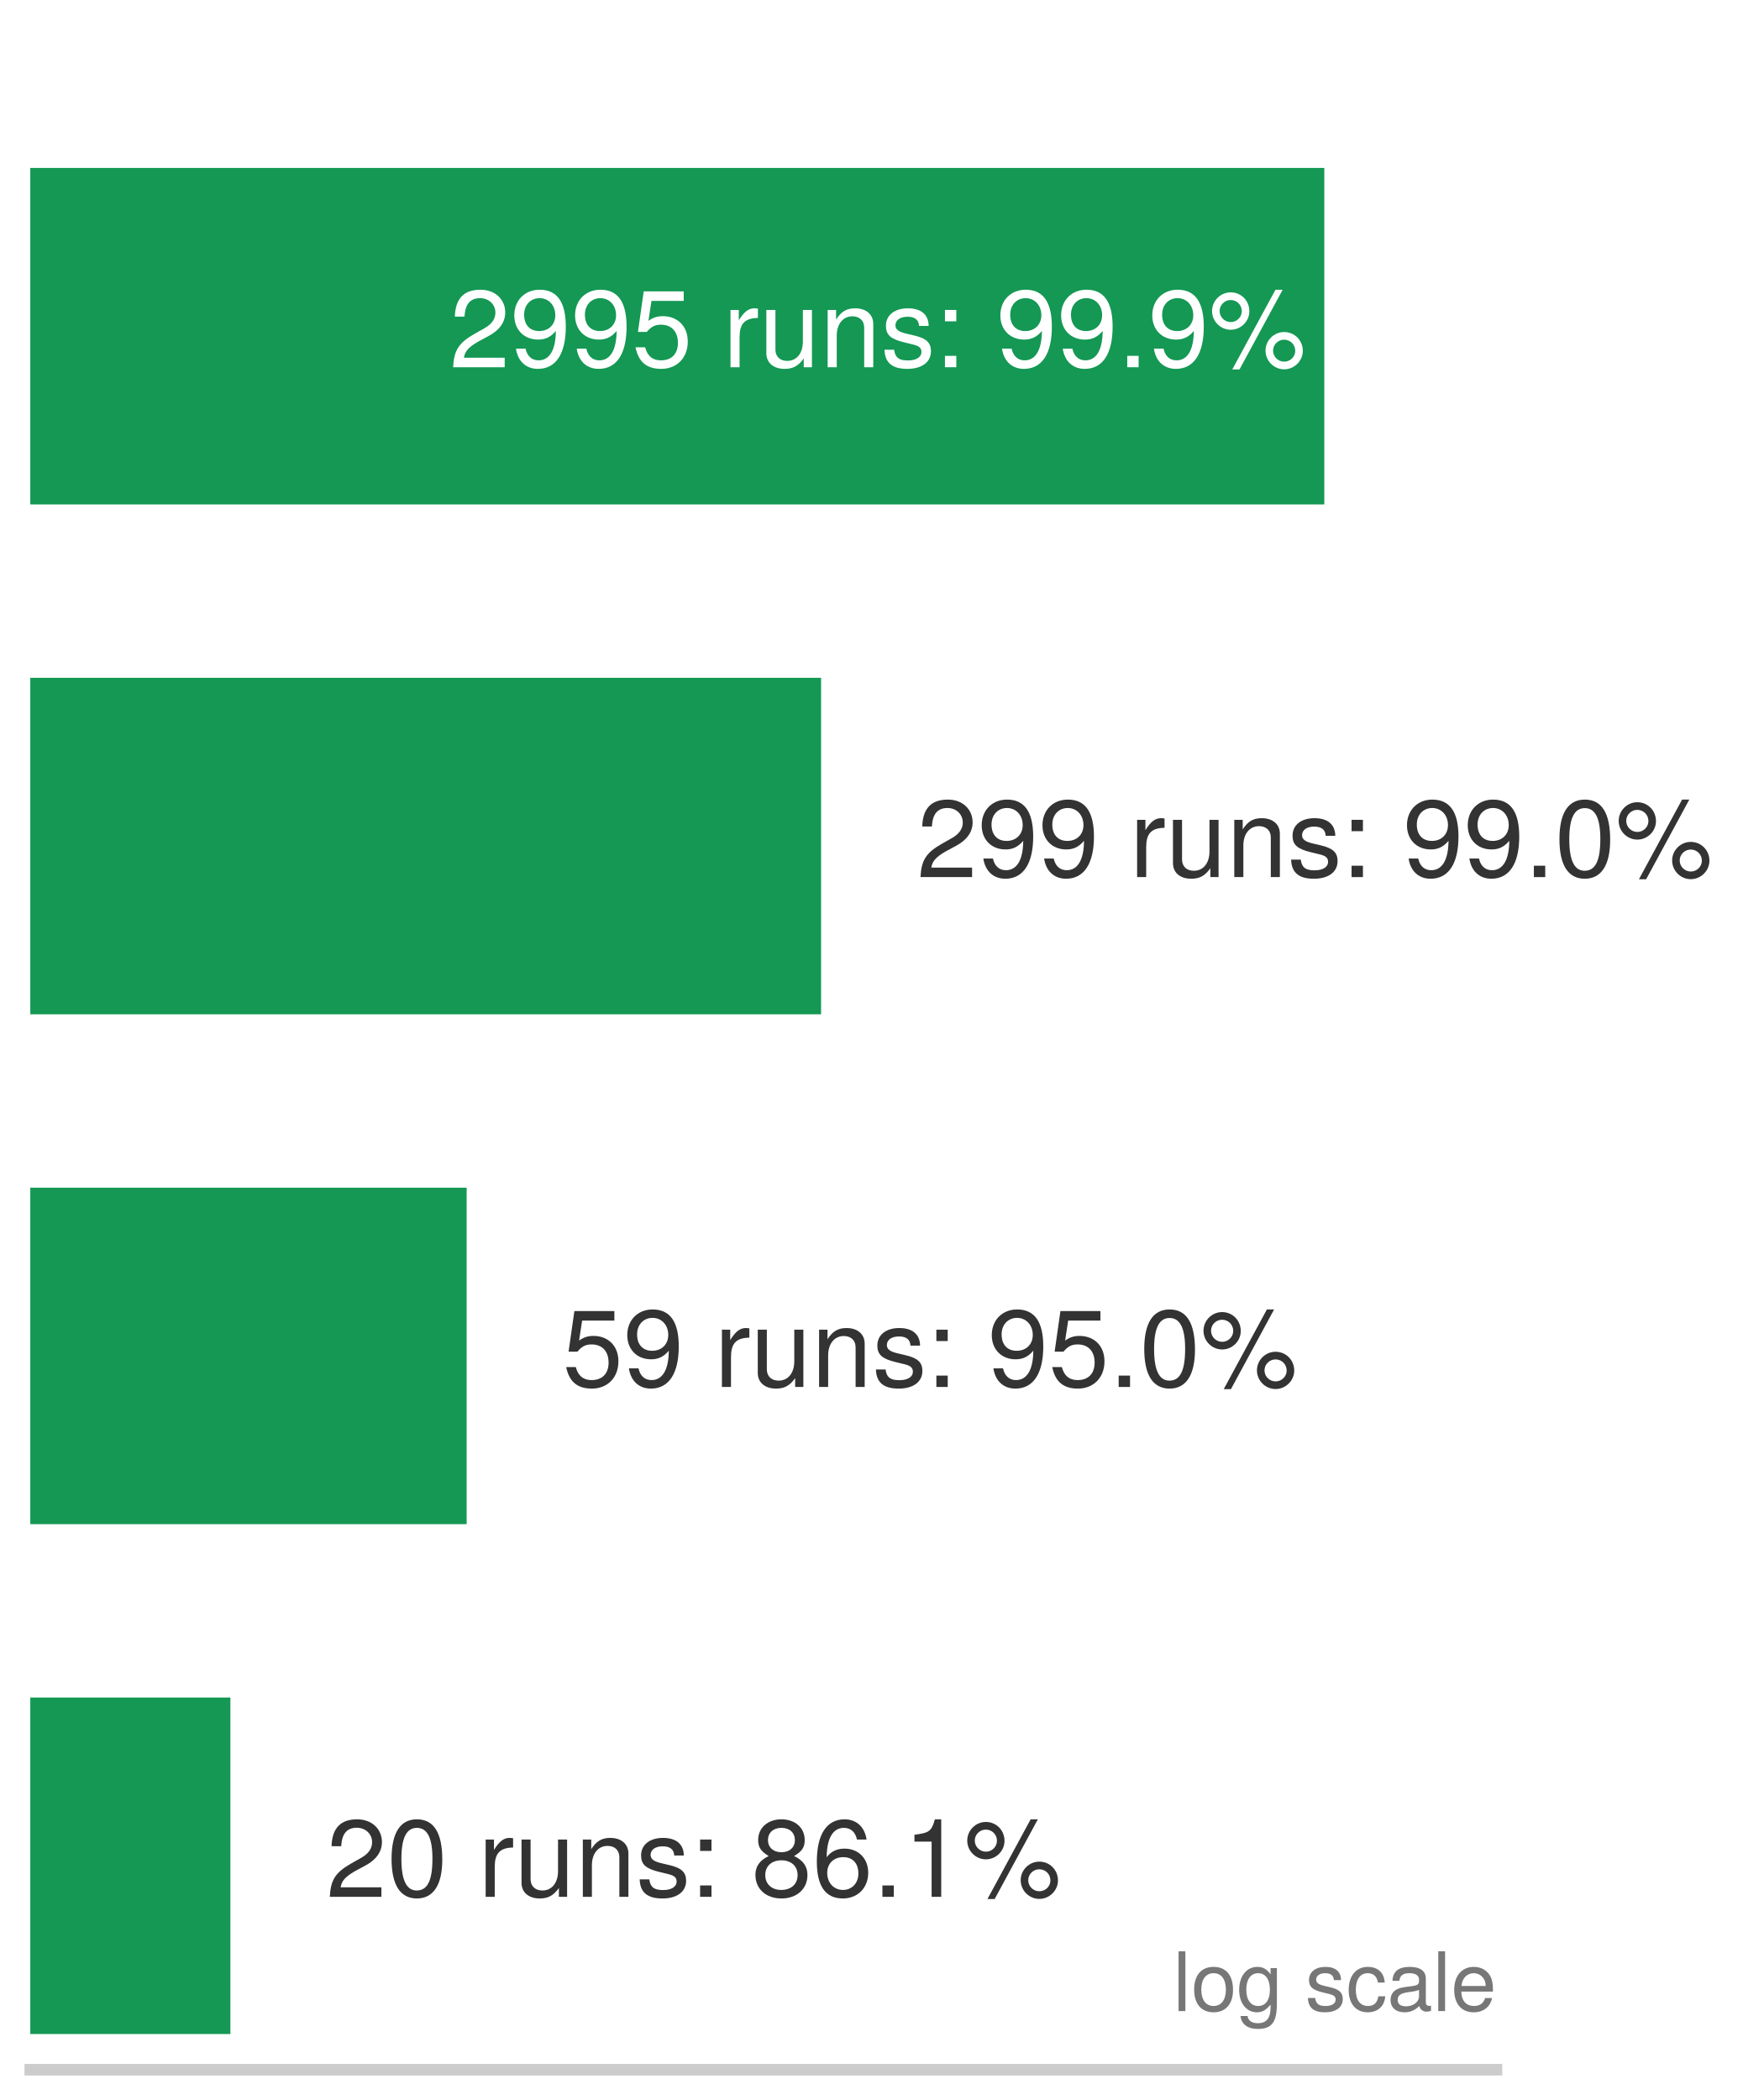
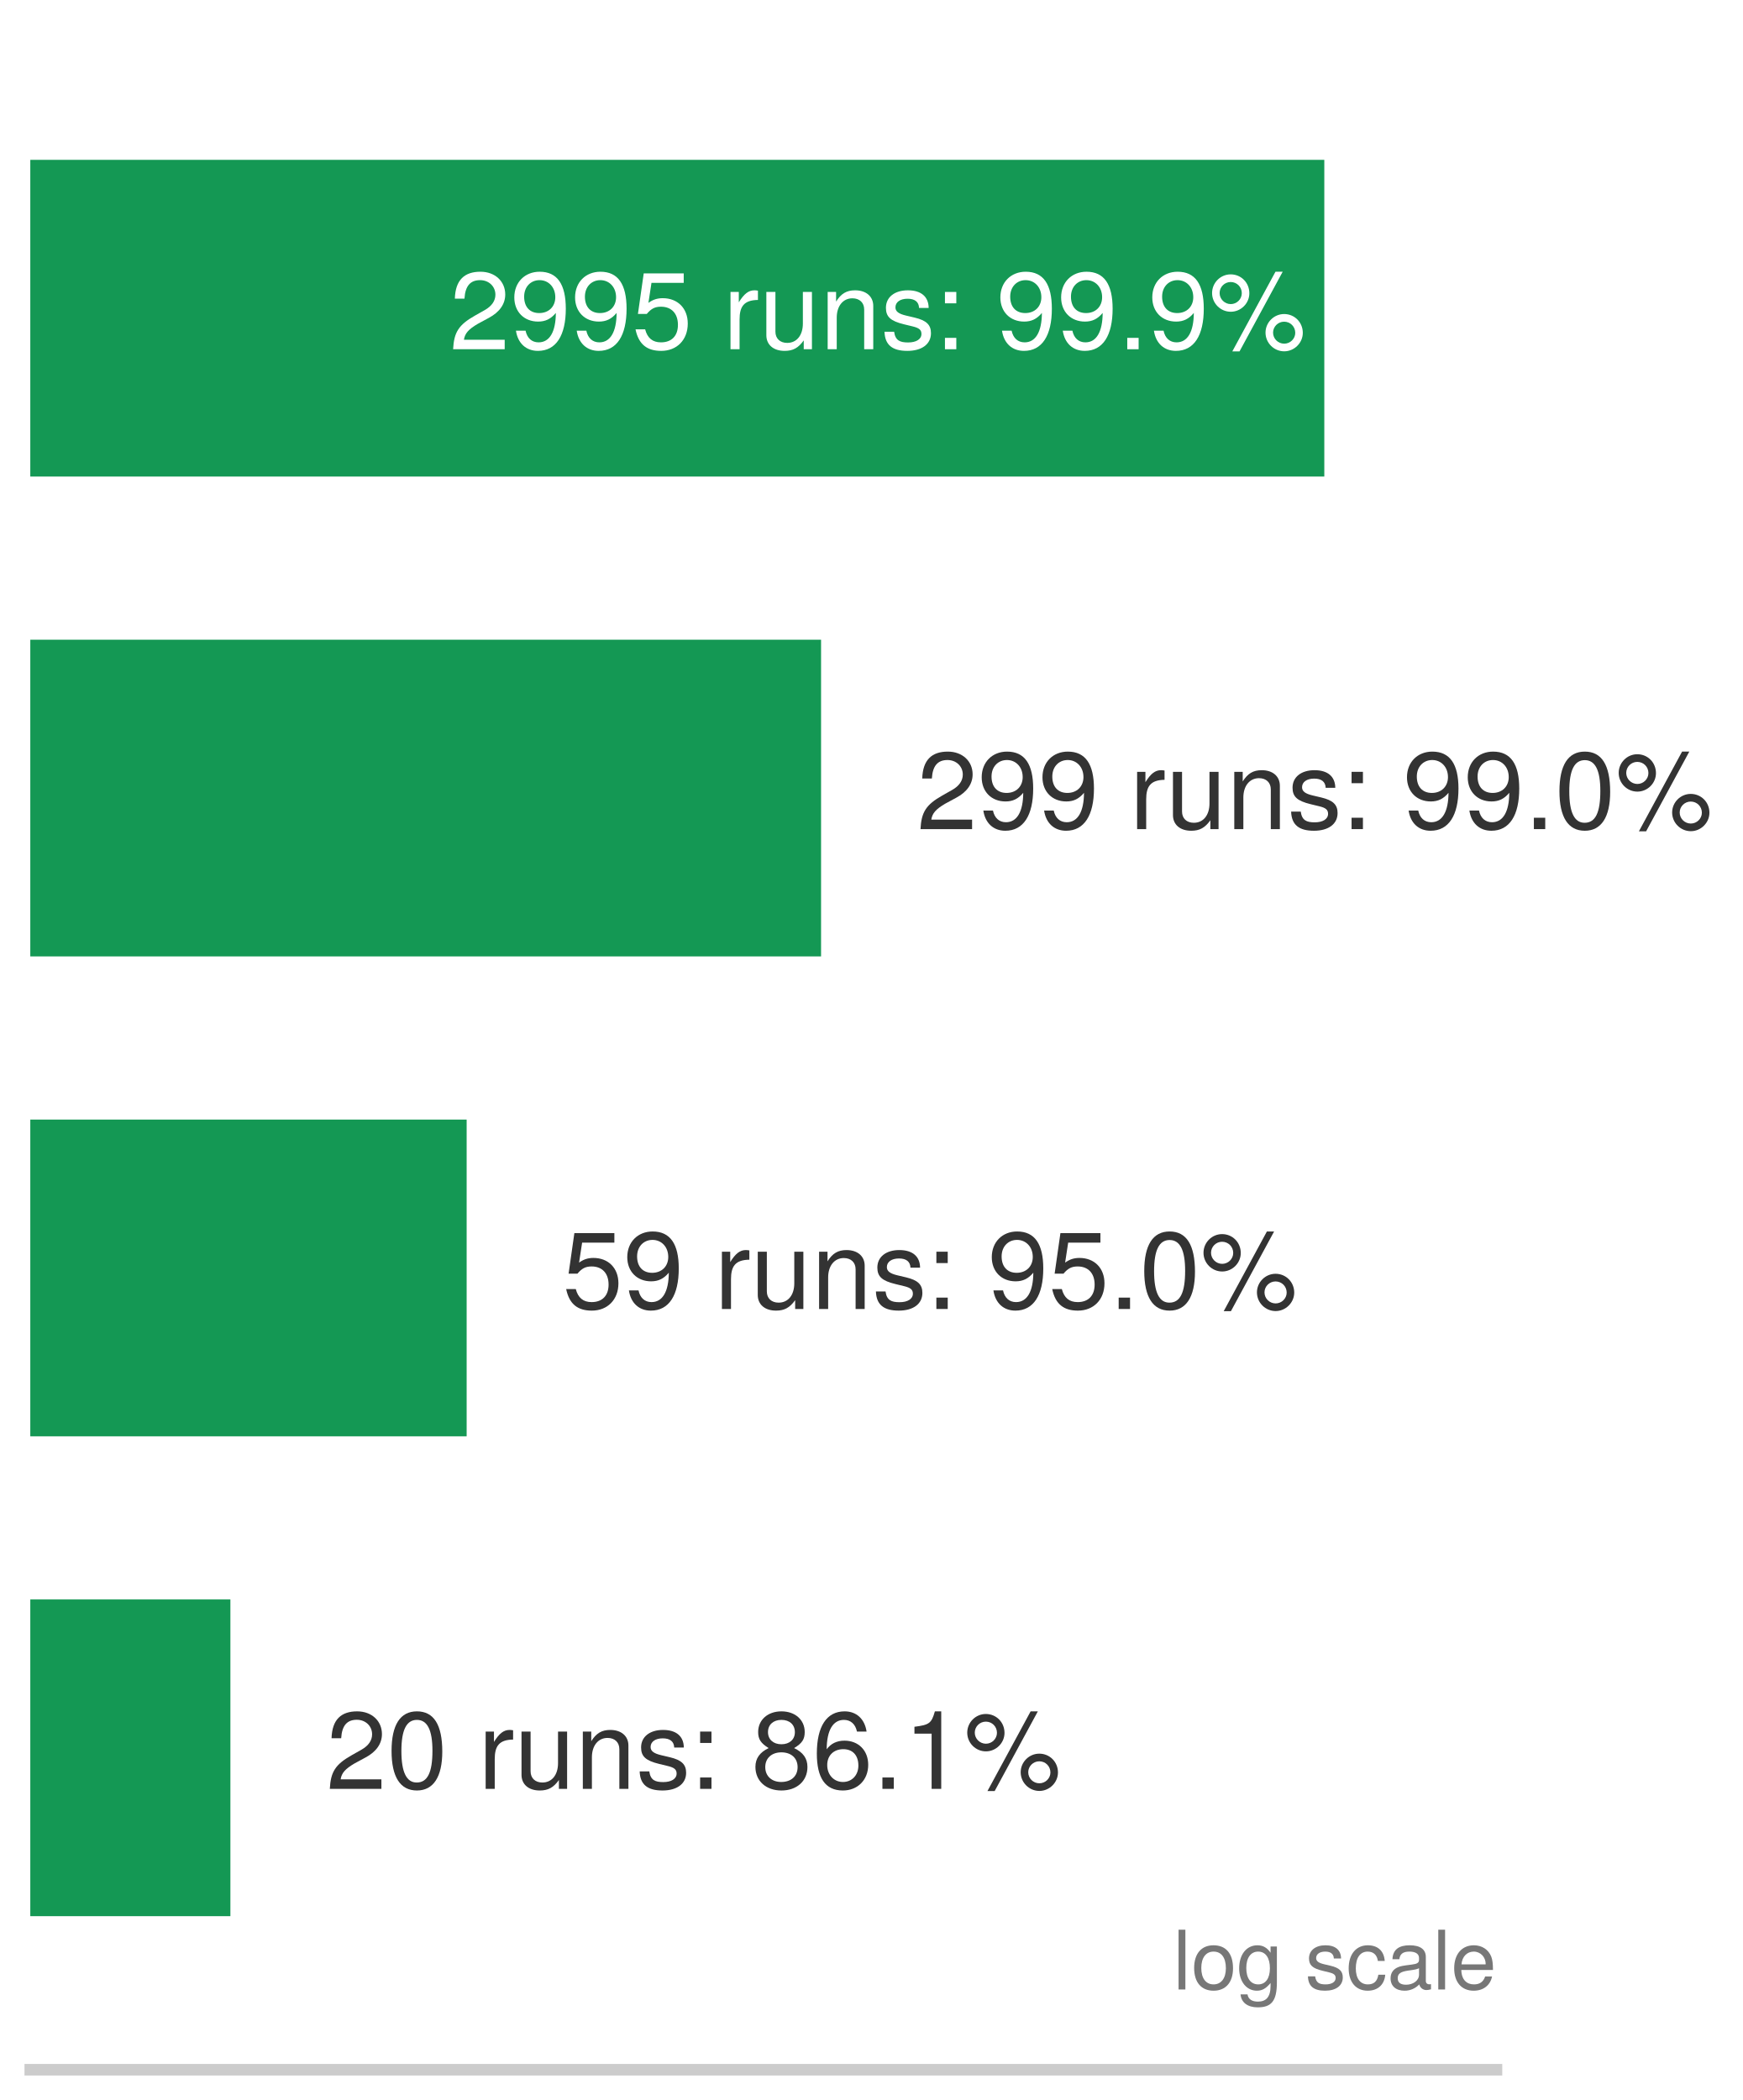
<svg xmlns="http://www.w3.org/2000/svg" xmlns:xlink="http://www.w3.org/1999/xlink" width="82.916pt" height="99.9pt" viewBox="0 0 82.916 99.9" version="1.1">
  <defs>
    <style type="text/css">*{stroke-linejoin: round; stroke-linecap: butt}</style>
  </defs>
  <g id="figure_1">
    <g id="patch_1">
      <path d="M 0 99.9 L 82.916 99.9 L 82.916 0 L 0 0 z " style="fill: #ffffff" />
    </g>
    <g id="axes_1">
      <g id="patch_2">
        <path d="M 1.44 98.46 L 71.19 98.46 L 71.19 1.44 L 1.44 1.44 z " style="fill: #ffffff" />
      </g>
      <g id="patch_3">
-         <path d="M 1.44 23.997 L 62.999 23.997 L 62.999 7.989 L 1.44 7.989 z " clip-path="url(#p879ee31a35)" style="fill: #008f45; opacity: 0.92" />
+         <path d="M 1.44 22.67 L 62.999 22.67 L 62.999 7.604 L 1.44 7.604 z " clip-path="url(#p879ee31a35)" style="fill: #008f45; opacity: 0.92" />
      </g>
      <g id="patch_4">
-         <path d="M 1.44 48.252 L 39.059 48.252 L 39.059 32.244 L 1.44 32.244 z " clip-path="url(#p879ee31a35)" style="fill: #008f45; opacity: 0.92" />
+         <path d="M 1.44 45.498 L 39.059 45.498 L 39.059 30.432 L 1.44 30.432 z " clip-path="url(#p879ee31a35)" style="fill: #008f45; opacity: 0.92" />
      </g>
      <g id="patch_5">
-         <path d="M 1.44 72.507 L 22.199 72.507 L 22.199 56.499 L 1.44 56.499 z " clip-path="url(#p879ee31a35)" style="fill: #008f45; opacity: 0.92" />
+         <path d="M 1.44 68.327 L 22.199 68.327 L 22.199 53.26 L 1.44 53.26 z " clip-path="url(#p879ee31a35)" style="fill: #008f45; opacity: 0.92" />
      </g>
      <g id="patch_6">
-         <path d="M 1.44 96.762 L 10.96 96.762 L 10.96 80.754 L 1.44 80.754 z " clip-path="url(#p879ee31a35)" style="fill: #008f45; opacity: 0.92" />
+         <path d="M 1.44 91.155 L 10.96 91.155 L 10.96 76.088 L 1.44 76.088 z " clip-path="url(#p879ee31a35)" style="fill: #008f45; opacity: 0.92" />
      </g>
      <g id="matplotlib.axis_1">
        <g id="xtick_1">
          <g id="line2d_1" />
        </g>
        <g id="xtick_2">
          <g id="line2d_2" />
        </g>
        <g id="xtick_3">
          <g id="line2d_3" />
        </g>
        <g id="xtick_4">
          <g id="line2d_4" />
        </g>
        <g id="xtick_5">
          <g id="line2d_5" />
        </g>
        <g id="xtick_6">
          <g id="line2d_6" />
        </g>
        <g id="xtick_7">
          <g id="line2d_7" />
        </g>
        <g id="xtick_8">
          <g id="line2d_8" />
        </g>
        <g id="xtick_9">
          <g id="line2d_9" />
        </g>
        <g id="xtick_10">
          <g id="line2d_10" />
        </g>
        <g id="xtick_11">
          <g id="line2d_11" />
        </g>
        <g id="xtick_12">
          <g id="line2d_12" />
        </g>
        <g id="xtick_13">
          <g id="line2d_13" />
        </g>
        <g id="xtick_14">
          <g id="line2d_14" />
        </g>
        <g id="xtick_15">
          <g id="line2d_15" />
        </g>
        <g id="xtick_16">
          <g id="line2d_16" />
        </g>
        <g id="xtick_17">
          <g id="line2d_17" />
        </g>
        <g id="xtick_18">
          <g id="line2d_18" />
        </g>
        <g id="xtick_19">
          <g id="line2d_19" />
        </g>
        <g id="xtick_20">
          <g id="line2d_20" />
        </g>
        <g id="xtick_21">
          <g id="line2d_21" />
        </g>
        <g id="xtick_22">
          <g id="line2d_22" />
        </g>
        <g id="xtick_23">
          <g id="line2d_23" />
        </g>
      </g>
      <g id="matplotlib.axis_2" />
      <g id="patch_7">
        <path d="M 1.44 98.46 L 71.19 98.46 " style="fill: none; stroke: #cccccc; stroke-width: 0.55; stroke-linejoin: miter; stroke-linecap: square" />
      </g>
      <g id="text_1">
-         <g style="fill: #ffffff" transform="translate(21.37812 17.4698) scale(0.052 -0.052)">
+         <g style="fill: #ffffff" transform="translate(21.37812 16.61374) scale(0.052 -0.052)">
          <defs>
            <path id="TeXGyreHeros-Regular-6c" d="M 3270 3206 C 3270 3974 2675 4538 1818 4538 C 890 4538 352 4064 320 2963 L 883 2963 C 928 3725 1242 4045 1798 4045 C 2310 4045 2694 3680 2694 3194 C 2694 2835 2483 2528 2080 2298 L 1491 1965 C 544 1427 269 998 218 0 L 3238 0 L 3238 557 L 851 557 C 909 928 1114 1165 1670 1491 L 2310 1837 C 2944 2176 3270 2650 3270 3206 z " transform="scale(0.015625)" />
            <path id="TeXGyreHeros-Regular-4f" d="M 3258 2374 C 3258 3795 2765 4538 1728 4538 C 864 4538 243 3923 243 3034 C 243 2189 819 1619 1638 1619 C 2067 1619 2381 1773 2675 2125 C 2669 1018 2310 403 1664 403 C 1267 403 992 653 902 1088 L 339 1088 C 448 346 934 -96 1626 -96 C 2688 -96 3258 806 3258 2374 z M 2643 3046 C 2643 2490 2253 2118 1702 2118 C 1158 2118 819 2470 819 3078 C 819 3654 1203 4045 1722 4045 C 2246 4045 2643 3635 2643 3046 z " transform="scale(0.015625)" />
            <path id="TeXGyreHeros-Regular-39" d="M 3283 1504 C 3283 2400 2688 2989 1818 2989 C 1498 2989 1242 2906 979 2714 L 1158 3885 L 3046 3885 L 3046 4442 L 704 4442 L 365 2067 L 883 2067 C 1146 2381 1363 2490 1715 2490 C 2323 2490 2707 2099 2707 1427 C 2707 774 2330 403 1715 403 C 1222 403 922 653 787 1165 L 224 1165 C 410 262 922 -96 1728 -96 C 2643 -96 3283 544 3283 1504 z " transform="scale(0.015625)" />
            <path id="TeXGyreHeros-Regular-68" transform="scale(0.015625)" />
            <path id="TeXGyreHeros-Regular-61" d="M 2054 2886 L 2054 3430 C 1965 3443 1920 3450 1850 3450 C 1504 3450 1242 3245 934 2746 L 934 3354 L 448 3354 L 448 0 L 979 0 L 979 1741 C 979 2496 1229 2874 2054 2886 z " transform="scale(0.015625)" />
            <path id="TeXGyreHeros-Regular-6e" d="M 3085 0 L 3085 3354 L 2554 3354 L 2554 1504 C 2554 819 2195 371 1638 371 C 1216 371 947 627 947 1030 L 947 3354 L 416 3354 L 416 819 C 416 262 832 -96 1485 -96 C 1978 -96 2291 77 2605 518 L 2605 0 L 3085 0 z " transform="scale(0.015625)" />
            <path id="TeXGyreHeros-Regular-4e" d="M 3117 0 L 3117 2534 C 3117 3091 2701 3450 2054 3450 C 1555 3450 1235 3258 941 2790 L 941 3354 L 448 3354 L 448 0 L 979 0 L 979 1850 C 979 2534 1350 2982 1894 2982 C 2317 2982 2586 2726 2586 2323 L 2586 0 L 3117 0 z " transform="scale(0.015625)" />
            <path id="TeXGyreHeros-Regular-63" d="M 2938 941 C 2938 1440 2656 1690 1990 1850 L 1478 1971 C 1043 2074 858 2214 858 2451 C 858 2758 1133 2957 1568 2957 C 1997 2957 2227 2771 2240 2419 L 2803 2419 C 2797 3078 2362 3450 1587 3450 C 806 3450 301 3046 301 2426 C 301 1901 570 1651 1363 1459 L 1862 1338 C 2234 1248 2381 1139 2381 896 C 2381 582 2067 397 1600 397 C 1120 397 851 512 781 1024 L 218 1024 C 243 250 678 -96 1555 -96 C 2400 -96 2938 294 2938 941 z " transform="scale(0.015625)" />
            <path id="TeXGyreHeros-Regular-2d" d="M 1222 0 L 1222 666 L 557 666 L 557 0 L 1222 0 z M 1222 2688 L 1222 3354 L 557 3354 L 557 2688 L 1222 2688 z " transform="scale(0.015625)" />
            <path id="TeXGyreHeros-Regular-59" d="M 1222 0 L 1222 666 L 557 666 L 557 0 L 1222 0 z " transform="scale(0.015625)" />
            <path id="TeXGyreHeros-Regular-58" d="M 2368 3277 C 2368 3898 1888 4384 1274 4384 C 678 4384 186 3891 186 3290 C 186 2688 678 2195 1280 2195 C 1875 2195 2368 2688 2368 3277 z M 1926 3283 C 1926 2931 1632 2643 1280 2643 C 922 2643 627 2938 627 3290 C 627 3648 922 3936 1274 3936 C 1638 3936 1926 3648 1926 3283 z M 4320 4538 L 3898 4538 L 1370 -128 L 1792 -128 L 4320 4538 z M 5498 960 C 5498 1574 5018 2061 4403 2061 C 3808 2061 3315 1568 3315 973 C 3315 371 3808 -122 4410 -122 C 4998 -122 5498 371 5498 960 z M 5056 960 C 5056 614 4762 326 4410 326 C 4051 326 3757 614 3757 973 C 3757 1325 4051 1613 4403 1613 C 4768 1613 5056 1325 5056 960 z " transform="scale(0.015625)" />
          </defs>
          <use xlink:href="#TeXGyreHeros-Regular-6c" />
          <use xlink:href="#TeXGyreHeros-Regular-4f" transform="translate(55.59375 0)" />
          <use xlink:href="#TeXGyreHeros-Regular-4f" transform="translate(111.1875 0)" />
          <use xlink:href="#TeXGyreHeros-Regular-39" transform="translate(166.7812 0)" />
          <use xlink:href="#TeXGyreHeros-Regular-68" transform="translate(222.375 0)" />
          <use xlink:href="#TeXGyreHeros-Regular-61" transform="translate(250.1719 0)" />
          <use xlink:href="#TeXGyreHeros-Regular-6e" transform="translate(283.4688 0)" />
          <use xlink:href="#TeXGyreHeros-Regular-4e" transform="translate(339.0625 0)" />
          <use xlink:href="#TeXGyreHeros-Regular-63" transform="translate(394.6562 0)" />
          <use xlink:href="#TeXGyreHeros-Regular-2d" transform="translate(444.6562 0)" />
          <use xlink:href="#TeXGyreHeros-Regular-68" transform="translate(472.4531 0)" />
          <use xlink:href="#TeXGyreHeros-Regular-4f" transform="translate(500.25 0)" />
          <use xlink:href="#TeXGyreHeros-Regular-4f" transform="translate(555.8438 0)" />
          <use xlink:href="#TeXGyreHeros-Regular-59" transform="translate(611.4375 0)" />
          <use xlink:href="#TeXGyreHeros-Regular-4f" transform="translate(639.2344 0)" />
          <use xlink:href="#TeXGyreHeros-Regular-58" transform="translate(694.8281 0)" />
        </g>
      </g>
      <g id="text_2">
-         <g style="fill: #333333" transform="translate(43.61235 41.7248) scale(0.052 -0.052)">
+         <g style="fill: #333333" transform="translate(43.61235 39.44198) scale(0.052 -0.052)">
          <defs>
            <path id="TeXGyreHeros-Regular-7a" d="M 3245 2182 C 3245 3757 2746 4538 1760 4538 C 781 4538 275 3744 275 2221 C 275 691 787 -96 1760 -96 C 2720 -96 3245 691 3245 2182 z M 2669 2234 C 2669 947 2374 371 1747 371 C 1152 371 851 973 851 2214 C 851 3456 1152 4038 1760 4038 C 2368 4038 2669 3450 2669 2234 z " transform="scale(0.015625)" />
          </defs>
          <use xlink:href="#TeXGyreHeros-Regular-6c" />
          <use xlink:href="#TeXGyreHeros-Regular-4f" transform="translate(55.59375 0)" />
          <use xlink:href="#TeXGyreHeros-Regular-4f" transform="translate(111.1875 0)" />
          <use xlink:href="#TeXGyreHeros-Regular-68" transform="translate(166.7812 0)" />
          <use xlink:href="#TeXGyreHeros-Regular-61" transform="translate(194.5781 0)" />
          <use xlink:href="#TeXGyreHeros-Regular-6e" transform="translate(227.875 0)" />
          <use xlink:href="#TeXGyreHeros-Regular-4e" transform="translate(283.4688 0)" />
          <use xlink:href="#TeXGyreHeros-Regular-63" transform="translate(339.0625 0)" />
          <use xlink:href="#TeXGyreHeros-Regular-2d" transform="translate(389.0625 0)" />
          <use xlink:href="#TeXGyreHeros-Regular-68" transform="translate(416.8594 0)" />
          <use xlink:href="#TeXGyreHeros-Regular-4f" transform="translate(444.6562 0)" />
          <use xlink:href="#TeXGyreHeros-Regular-4f" transform="translate(500.25 0)" />
          <use xlink:href="#TeXGyreHeros-Regular-59" transform="translate(555.8438 0)" />
          <use xlink:href="#TeXGyreHeros-Regular-7a" transform="translate(583.6406 0)" />
          <use xlink:href="#TeXGyreHeros-Regular-58" transform="translate(639.2344 0)" />
        </g>
      </g>
      <g id="text_3">
-         <g style="fill: #333333" transform="translate(26.75169 65.9798) scale(0.052 -0.052)">
+         <g style="fill: #333333" transform="translate(26.75169 62.27021) scale(0.052 -0.052)">
          <use xlink:href="#TeXGyreHeros-Regular-39" />
          <use xlink:href="#TeXGyreHeros-Regular-4f" transform="translate(55.59375 0)" />
          <use xlink:href="#TeXGyreHeros-Regular-68" transform="translate(111.1875 0)" />
          <use xlink:href="#TeXGyreHeros-Regular-61" transform="translate(138.9844 0)" />
          <use xlink:href="#TeXGyreHeros-Regular-6e" transform="translate(172.2812 0)" />
          <use xlink:href="#TeXGyreHeros-Regular-4e" transform="translate(227.875 0)" />
          <use xlink:href="#TeXGyreHeros-Regular-63" transform="translate(283.4688 0)" />
          <use xlink:href="#TeXGyreHeros-Regular-2d" transform="translate(333.4688 0)" />
          <use xlink:href="#TeXGyreHeros-Regular-68" transform="translate(361.2656 0)" />
          <use xlink:href="#TeXGyreHeros-Regular-4f" transform="translate(389.0625 0)" />
          <use xlink:href="#TeXGyreHeros-Regular-39" transform="translate(444.6562 0)" />
          <use xlink:href="#TeXGyreHeros-Regular-59" transform="translate(500.25 0)" />
          <use xlink:href="#TeXGyreHeros-Regular-7a" transform="translate(528.0469 0)" />
          <use xlink:href="#TeXGyreHeros-Regular-58" transform="translate(583.6406 0)" />
        </g>
      </g>
      <g id="text_4">
-         <g style="fill: #333333" transform="translate(15.51262 90.2348) scale(0.052 -0.052)">
+         <g style="fill: #333333" transform="translate(15.51262 85.09845) scale(0.052 -0.052)">
          <defs>
            <path id="TeXGyreHeros-Regular-34" d="M 3283 1280 C 3283 1786 3027 2138 2502 2387 C 2970 2669 3123 2899 3123 3328 C 3123 4038 2566 4538 1760 4538 C 960 4538 397 4038 397 3328 C 397 2906 550 2675 1011 2387 C 493 2138 237 1786 237 1286 C 237 454 864 -96 1760 -96 C 2656 -96 3283 454 3283 1280 z M 2547 3315 C 2547 2893 2234 2611 1760 2611 C 1286 2611 973 2893 973 3322 C 973 3757 1286 4038 1760 4038 C 2240 4038 2547 3757 2547 3315 z M 2707 1274 C 2707 736 2323 403 1747 403 C 1197 403 813 742 813 1274 C 813 1805 1197 2138 1760 2138 C 2323 2138 2707 1805 2707 1274 z " transform="scale(0.015625)" />
            <path id="TeXGyreHeros-Regular-66" d="M 3283 1408 C 3283 2253 2707 2822 1894 2822 C 1446 2822 1094 2650 851 2317 C 858 3424 1216 4038 1862 4038 C 2259 4038 2534 3789 2624 3354 L 3187 3354 C 3078 4096 2592 4538 1901 4538 C 845 4538 275 3648 275 2067 C 275 653 762 -96 1798 -96 C 2662 -96 3283 518 3283 1408 z M 2707 1363 C 2707 794 2323 403 1805 403 C 1280 403 883 813 883 1395 C 883 1958 1267 2323 1824 2323 C 2368 2323 2707 1971 2707 1363 z " transform="scale(0.015625)" />
            <path id="TeXGyreHeros-Regular-53" d="M 2221 0 L 2221 4538 L 1850 4538 C 1651 3840 1523 3744 653 3635 L 653 3232 L 1658 3232 L 1658 0 L 2221 0 z " transform="scale(0.015625)" />
          </defs>
          <use xlink:href="#TeXGyreHeros-Regular-6c" />
          <use xlink:href="#TeXGyreHeros-Regular-7a" transform="translate(55.59375 0)" />
          <use xlink:href="#TeXGyreHeros-Regular-68" transform="translate(111.1875 0)" />
          <use xlink:href="#TeXGyreHeros-Regular-61" transform="translate(138.9844 0)" />
          <use xlink:href="#TeXGyreHeros-Regular-6e" transform="translate(172.2812 0)" />
          <use xlink:href="#TeXGyreHeros-Regular-4e" transform="translate(227.875 0)" />
          <use xlink:href="#TeXGyreHeros-Regular-63" transform="translate(283.4688 0)" />
          <use xlink:href="#TeXGyreHeros-Regular-2d" transform="translate(333.4688 0)" />
          <use xlink:href="#TeXGyreHeros-Regular-68" transform="translate(361.2656 0)" />
          <use xlink:href="#TeXGyreHeros-Regular-34" transform="translate(389.0625 0)" />
          <use xlink:href="#TeXGyreHeros-Regular-66" transform="translate(444.6562 0)" />
          <use xlink:href="#TeXGyreHeros-Regular-59" transform="translate(500.25 0)" />
          <use xlink:href="#TeXGyreHeros-Regular-53" transform="translate(528.0469 0)" />
          <use xlink:href="#TeXGyreHeros-Regular-58" transform="translate(583.6406 0)" />
        </g>
      </g>
      <g id="text_5">
-         <g style="fill: #777777" transform="translate(55.80145 95.66952) scale(0.039 -0.039)">
+         <g style="fill: #777777" transform="translate(55.80145 94.64225) scale(0.039 -0.039)">
          <defs>
            <path id="TeXGyreHeros-Regular-49" d="M 966 0 L 966 4666 L 435 4666 L 435 0 L 966 0 z " transform="scale(0.015625)" />
            <path id="TeXGyreHeros-Regular-52" d="M 3264 1651 C 3264 2810 2707 3450 1741 3450 C 800 3450 230 2803 230 1677 C 230 550 794 -96 1747 -96 C 2688 -96 3264 550 3264 1651 z M 2707 1658 C 2707 870 2336 397 1747 397 C 1152 397 787 864 787 1677 C 787 2483 1152 2957 1747 2957 C 2349 2957 2707 2490 2707 1658 z " transform="scale(0.015625)" />
            <path id="TeXGyreHeros-Regular-3c" d="M 3130 550 L 3130 3354 L 2637 3354 L 2637 2867 C 2368 3264 2042 3450 1613 3450 C 762 3450 186 2733 186 1645 C 186 589 781 -96 1568 -96 C 1990 -96 2285 83 2637 506 L 2637 282 C 2637 -608 2272 -947 1651 -947 C 1229 -947 902 -794 838 -384 L 294 -384 C 352 -1018 845 -1395 1632 -1395 C 2682 -1395 3130 -928 3130 550 z M 2586 1658 C 2586 858 2240 397 1677 397 C 1094 397 742 864 742 1677 C 742 2483 1101 2957 1670 2957 C 2246 2957 2586 2470 2586 1658 z " transform="scale(0.015625)" />
            <path id="TeXGyreHeros-Regular-2c" d="M 3053 1152 L 2515 1152 C 2426 614 2150 397 1696 397 C 1107 397 755 851 755 1645 C 755 2483 1101 2957 1683 2957 C 2131 2957 2413 2694 2477 2227 L 3014 2227 C 2950 3046 2438 3450 1690 3450 C 787 3450 198 2758 198 1645 C 198 563 774 -96 1683 -96 C 2483 -96 2989 384 3053 1152 z " transform="scale(0.015625)" />
            <path id="TeXGyreHeros-Regular-1d" d="M 3424 13 L 3424 416 C 3366 403 3341 403 3309 403 C 3123 403 3021 499 3021 666 L 3021 2534 C 3021 3130 2586 3450 1760 3450 C 947 3450 448 3136 416 2362 L 954 2362 C 998 2771 1242 2957 1741 2957 C 2221 2957 2490 2778 2490 2458 L 2490 2317 C 2490 2093 2355 1997 1933 1946 C 1178 1850 1062 1824 858 1741 C 467 1581 269 1280 269 870 C 269 262 691 -96 1370 -96 C 1798 -96 2214 83 2509 397 C 2566 141 2797 -45 3059 -45 C 3168 -45 3251 -32 3424 13 z M 2490 1158 C 2490 678 2003 371 1485 371 C 1069 371 826 518 826 883 C 826 1235 1062 1389 1632 1472 C 2195 1549 2310 1574 2490 1658 L 2490 1158 z " transform="scale(0.015625)" />
            <path id="TeXGyreHeros-Regular-33" d="M 3283 1523 C 3283 2010 3245 2317 3149 2566 C 2931 3117 2419 3450 1792 3450 C 858 3450 256 2758 256 1658 C 256 557 838 -96 1779 -96 C 2547 -96 3078 339 3213 1018 L 2675 1018 C 2528 576 2227 397 1798 397 C 1242 397 826 755 813 1523 L 3283 1523 z M 2714 1997 C 2714 1997 2714 1971 2707 1958 L 826 1958 C 870 2554 1248 2957 1786 2957 C 2310 2957 2714 2522 2714 1997 z " transform="scale(0.015625)" />
          </defs>
          <use xlink:href="#TeXGyreHeros-Regular-49" />
          <use xlink:href="#TeXGyreHeros-Regular-52" transform="translate(22.20312 0)" />
          <use xlink:href="#TeXGyreHeros-Regular-3c" transform="translate(77.79688 0)" />
          <use xlink:href="#TeXGyreHeros-Regular-68" transform="translate(133.3906 0)" />
          <use xlink:href="#TeXGyreHeros-Regular-63" transform="translate(161.1875 0)" />
          <use xlink:href="#TeXGyreHeros-Regular-2c" transform="translate(211.1875 0)" />
          <use xlink:href="#TeXGyreHeros-Regular-1d" transform="translate(261.1875 0)" />
          <use xlink:href="#TeXGyreHeros-Regular-49" transform="translate(316.7812 0)" />
          <use xlink:href="#TeXGyreHeros-Regular-33" transform="translate(338.9844 0)" />
        </g>
      </g>
    </g>
  </g>
  <defs>
    <clipPath id="p879ee31a35">
      <rect x="1.44" y="1.44" width="69.75" height="97.02" />
    </clipPath>
  </defs>
</svg>
